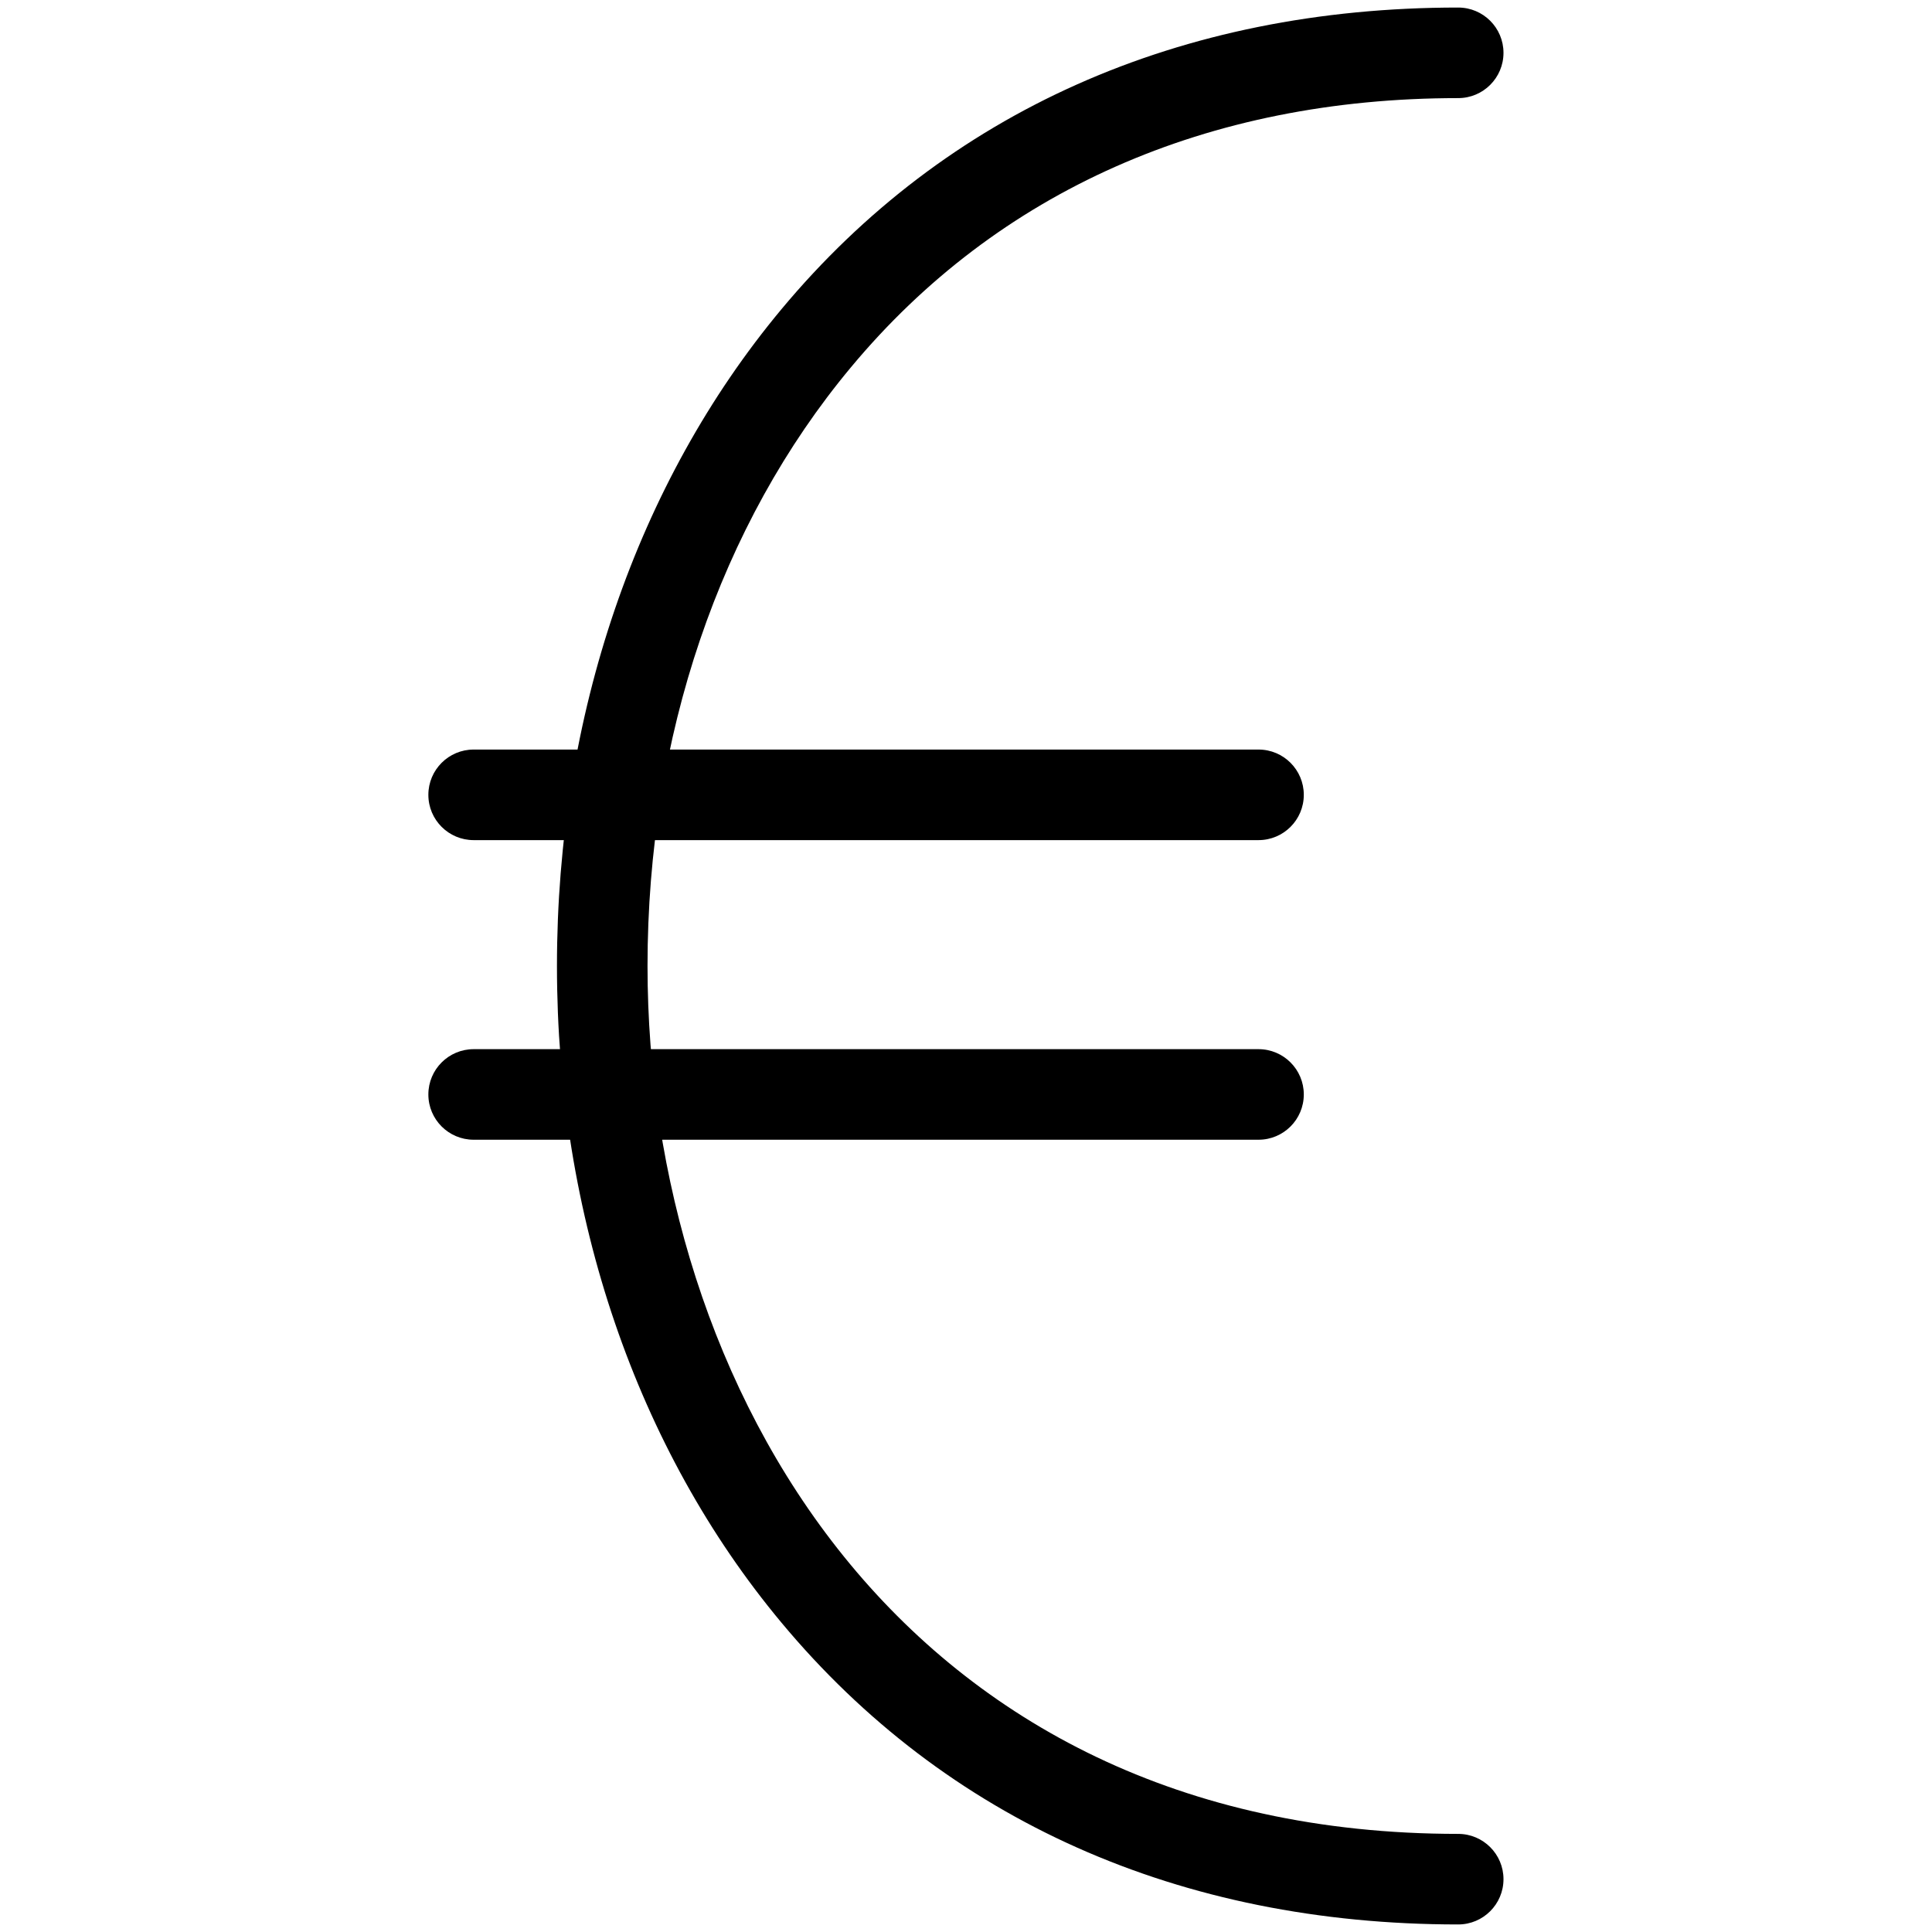
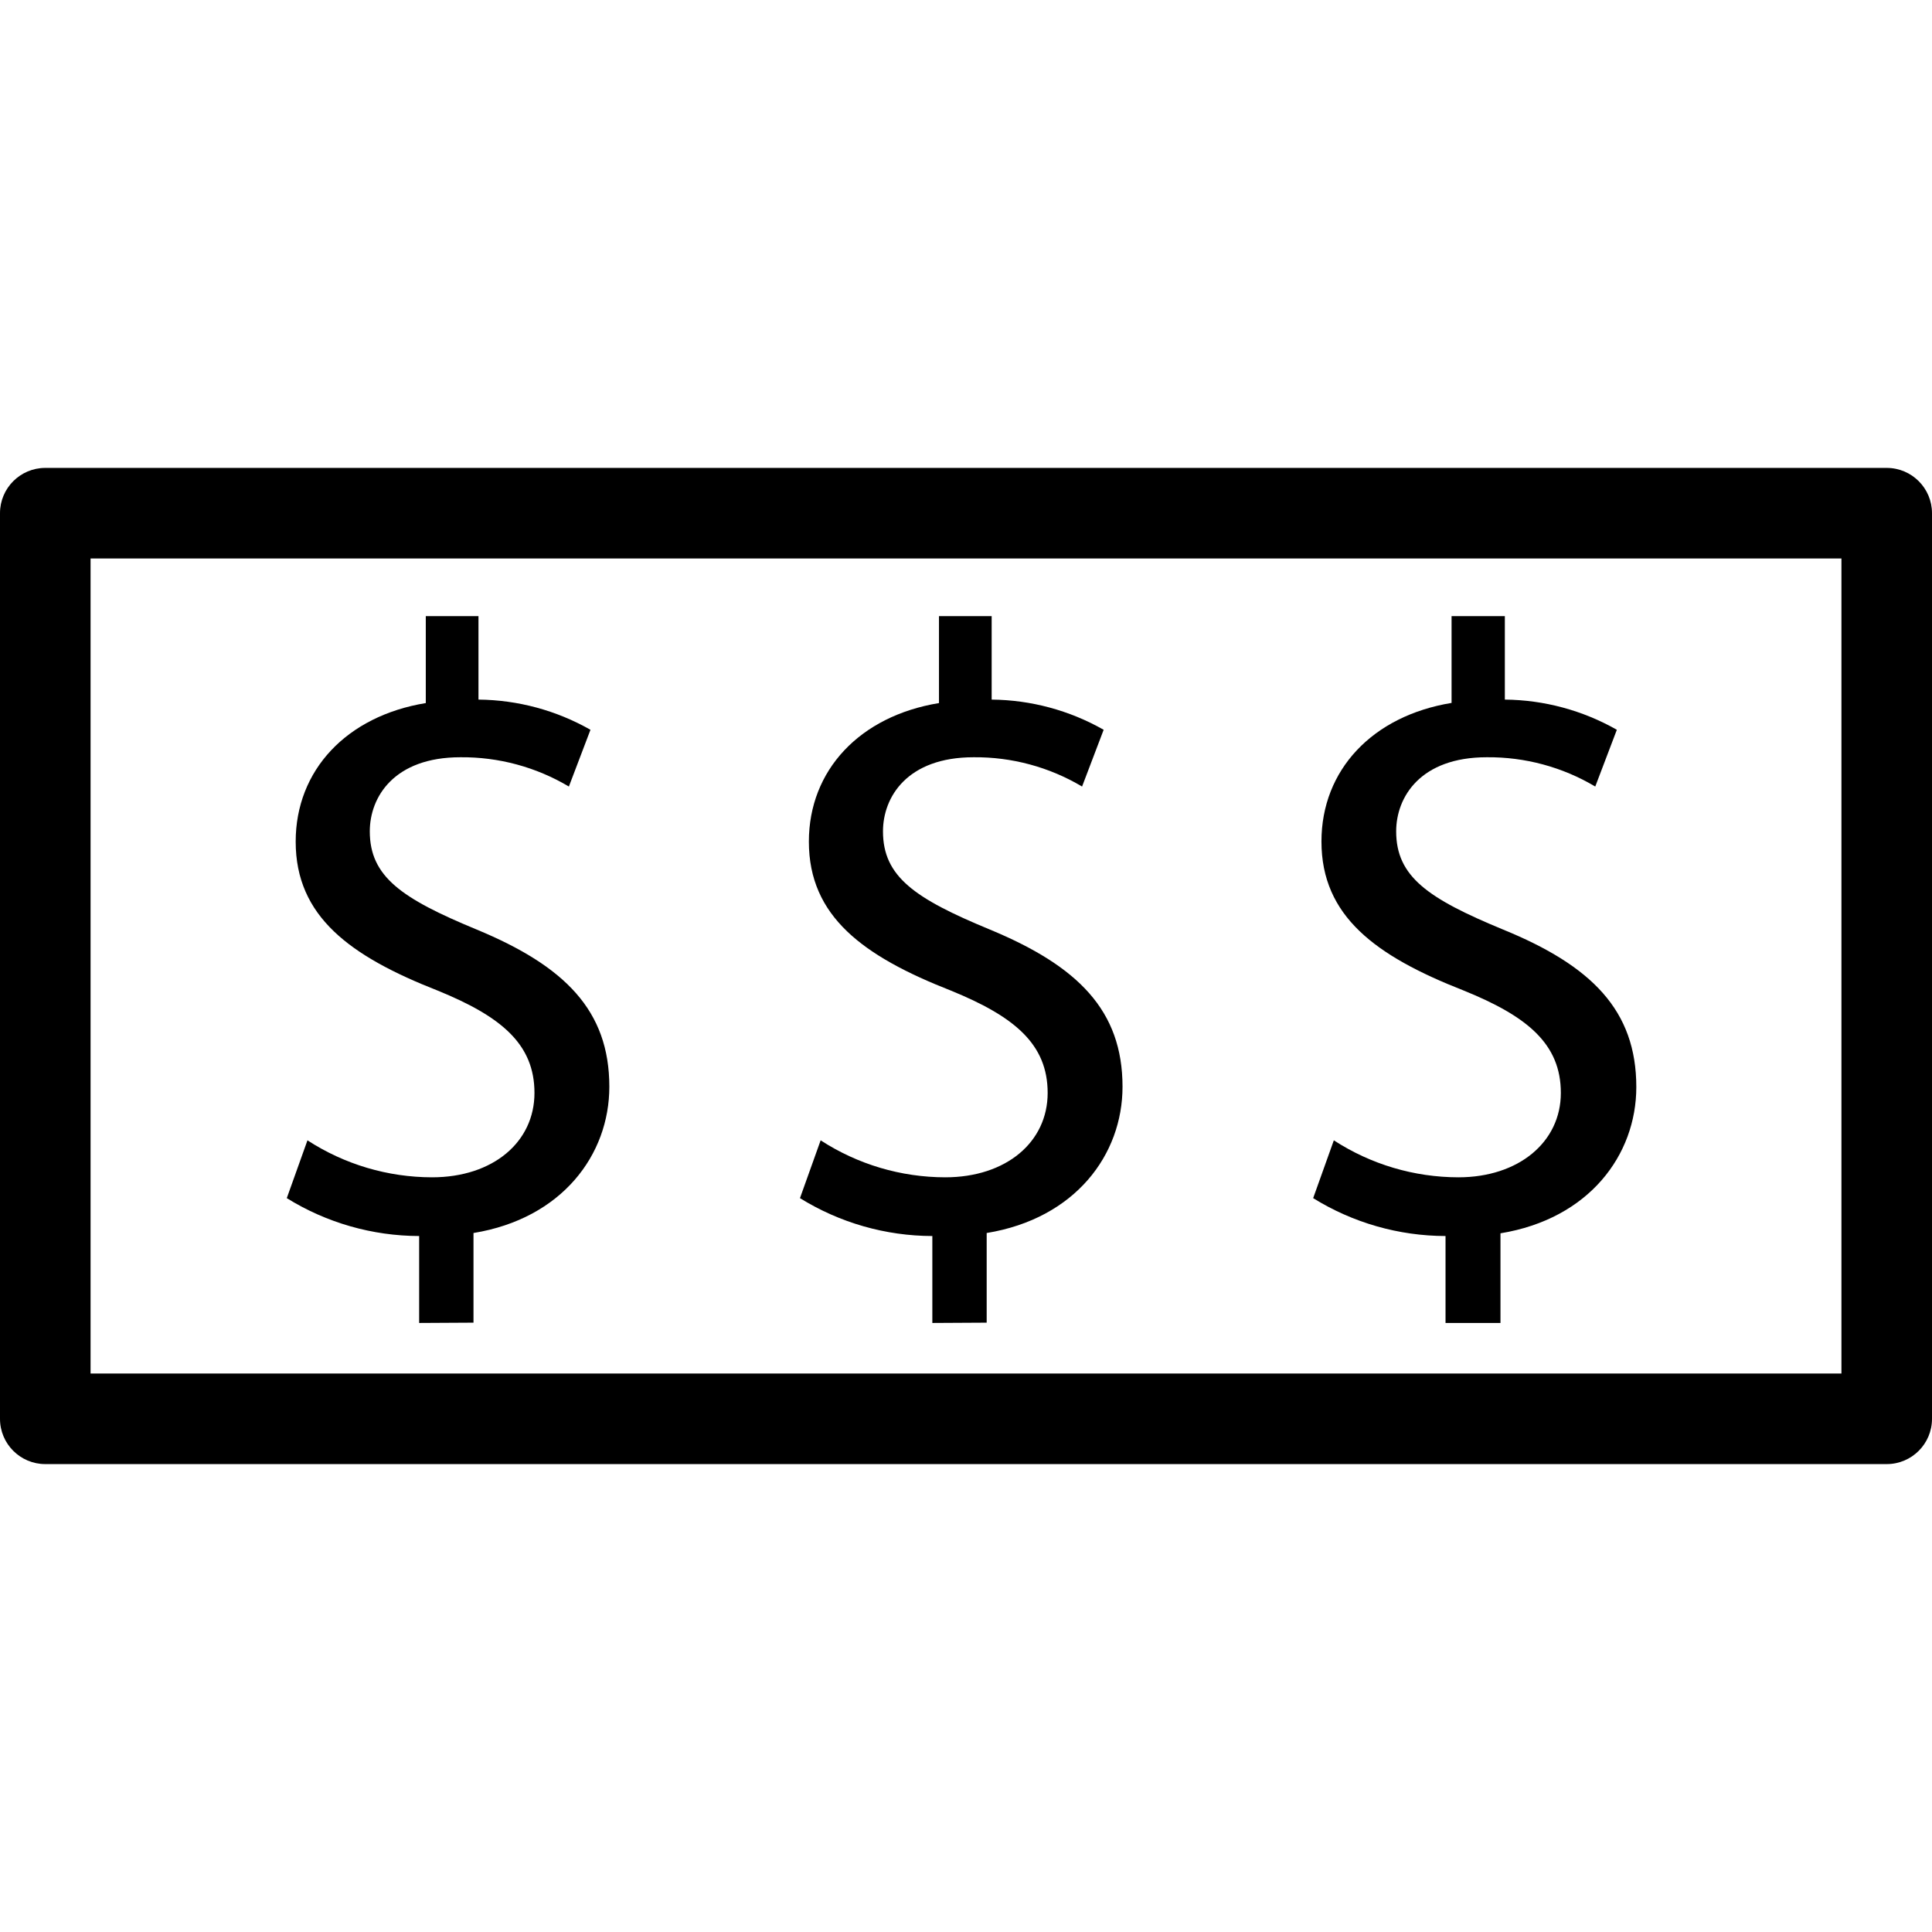
<svg xmlns="http://www.w3.org/2000/svg" viewBox="0 0 128 128">
  <g id="currency">
    <g id="Layer_29" data-name="Layer 29">
-       <path d="M96.61,127.5c-18.44,0-33.94-6.91-44.84-20C42.18,96,36.9,80.55,36.9,64s5.28-32,14.87-43.51C62.67,7.41,78.17.5,96.61.5a3,3,0,0,1,0,6C80,6.5,66.1,12.66,56.38,24.33,47.68,34.76,42.9,48.85,42.9,64c0,27.69,16.81,57.5,53.71,57.5a3,3,0,1,1,0,6Z" />
-       <path d="M83.38,55.66h-52a3,3,0,0,1,0-6h52a3,3,0,0,1,0,6Z" />
-       <path d="M83.38,75.51h-52a3,3,0,0,1,0-6h52a3,3,0,0,1,0,6Z" />
+       <path d="M125,97H3a3,3,0,0,1-3-3V34a3,3,0,0,1,3-3H125a3,3,0,0,1,3,3V94A3,3,0,0,1,125,97ZM6,91H122V37H6Z" />
+       <path d="M61.77,87.65V81.89A16.71,16.71,0,0,1,53,79.38l1.37-3.83A15.19,15.19,0,0,0,62.62,78c4.05,0,6.79-2.34,6.79-5.59S67.19,67.34,63,65.63c-5.81-2.28-9.41-4.91-9.41-9.87,0-4.73,3.37-8.32,8.62-9.18V40.82H65.7v5.53a15.29,15.29,0,0,1,7.42,2l-1.43,3.76a13.82,13.82,0,0,0-7.19-1.94c-4.39,0-6,2.63-6,4.91,0,3,2.11,4.45,7.07,6.5C71.41,64,74.37,66.94,74.37,72c0,4.5-3.13,8.73-9,9.69v5.94Z" />
+       <path d="M27.77,87.65V81.89A16.71,16.71,0,0,1,19,79.38l1.37-3.83A15.19,15.19,0,0,0,28.62,78c4.05,0,6.79-2.34,6.79-5.59S33.19,67.34,29,65.63c-5.81-2.28-9.41-4.91-9.41-9.87,0-4.73,3.37-8.32,8.62-9.18V40.82H31.7v5.53a15.29,15.29,0,0,1,7.42,2l-1.43,3.76a13.82,13.82,0,0,0-7.19-1.94c-4.39,0-6,2.63-6,4.91,0,3,2.11,4.45,7.07,6.5C37.41,64,40.37,66.94,40.37,72c0,4.5-3.13,8.73-9,9.69v5.94Z" />
+       <path d="M95.77,87.65V81.89A16.71,16.71,0,0,1,87,79.38l1.37-3.83A15.19,15.19,0,0,0,96.62,78c4,0,6.79-2.34,6.79-5.59s-2.22-5.08-6.45-6.79c-5.81-2.28-9.41-4.91-9.41-9.87,0-4.73,3.37-8.32,8.62-9.18V40.82H99.7v5.53a15.29,15.29,0,0,1,7.42,2l-1.43,3.76a13.82,13.82,0,0,0-7.19-1.94c-4.39,0-6,2.63-6,4.91,0,3,2.11,4.45,7.07,6.5,5.88,2.4,8.84,5.36,8.84,10.44,0,4.5-3.13,8.73-9,9.69v5.94Z" />
    </g>
  </g>
</svg>
